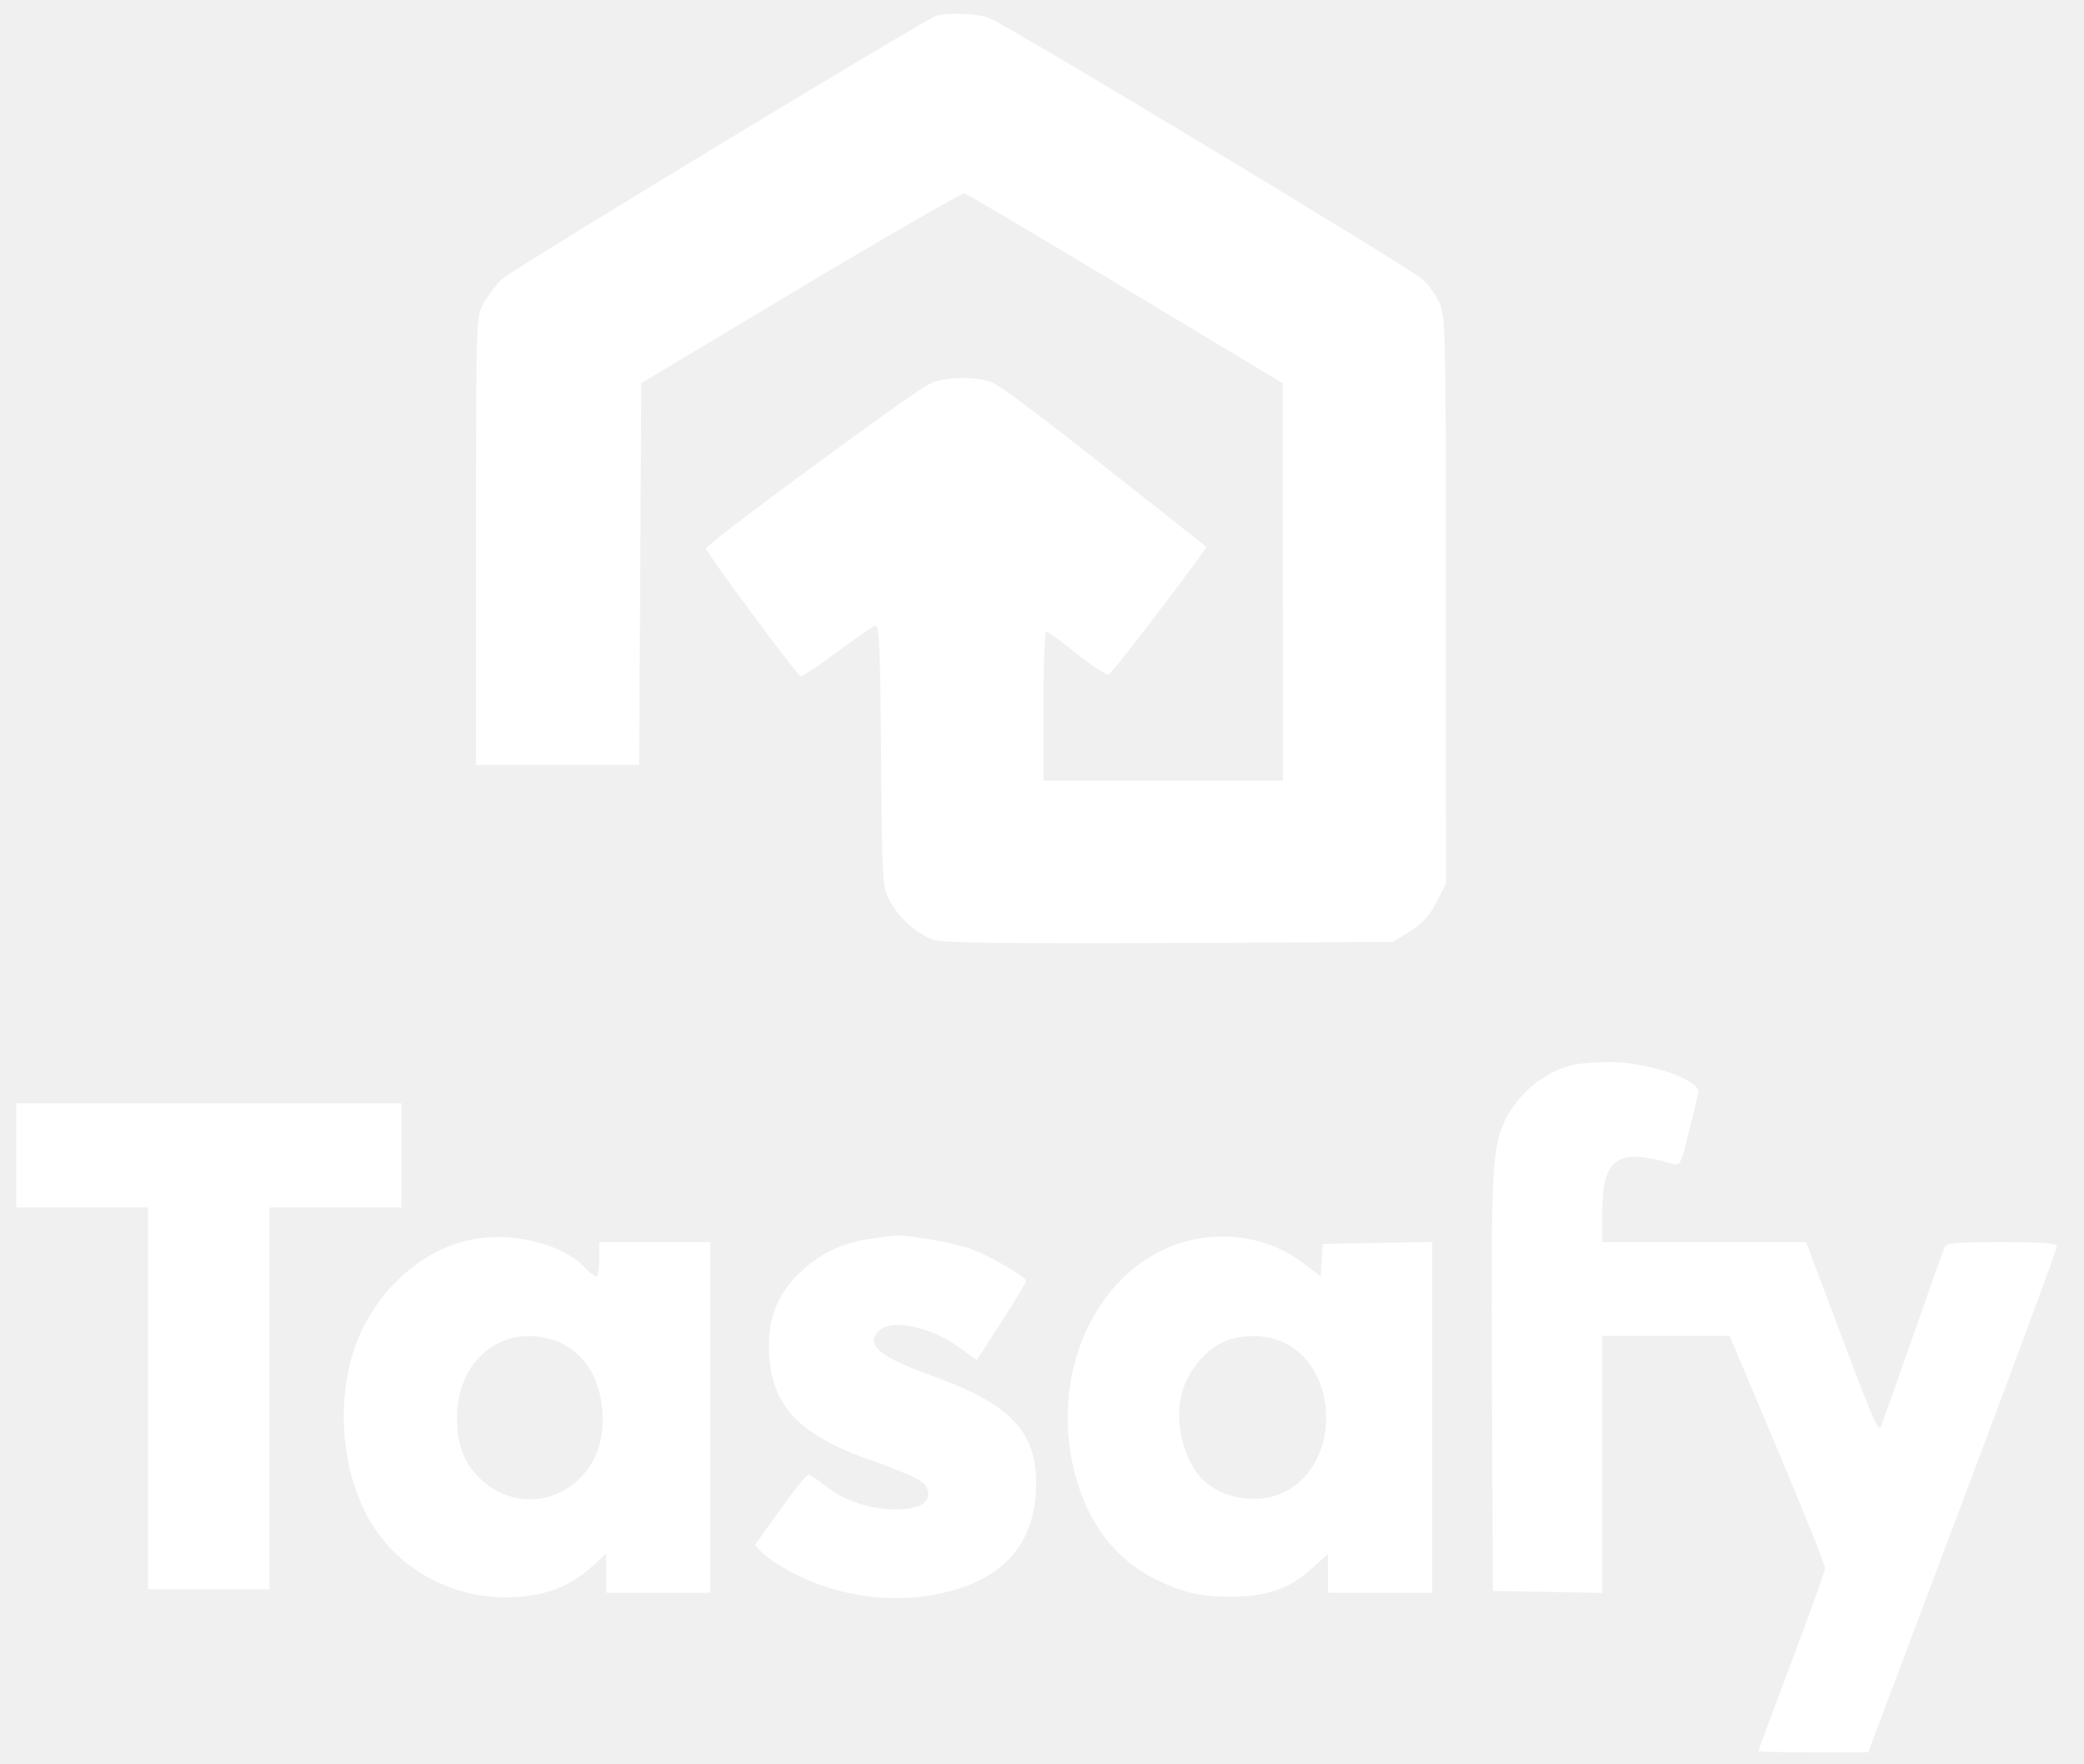
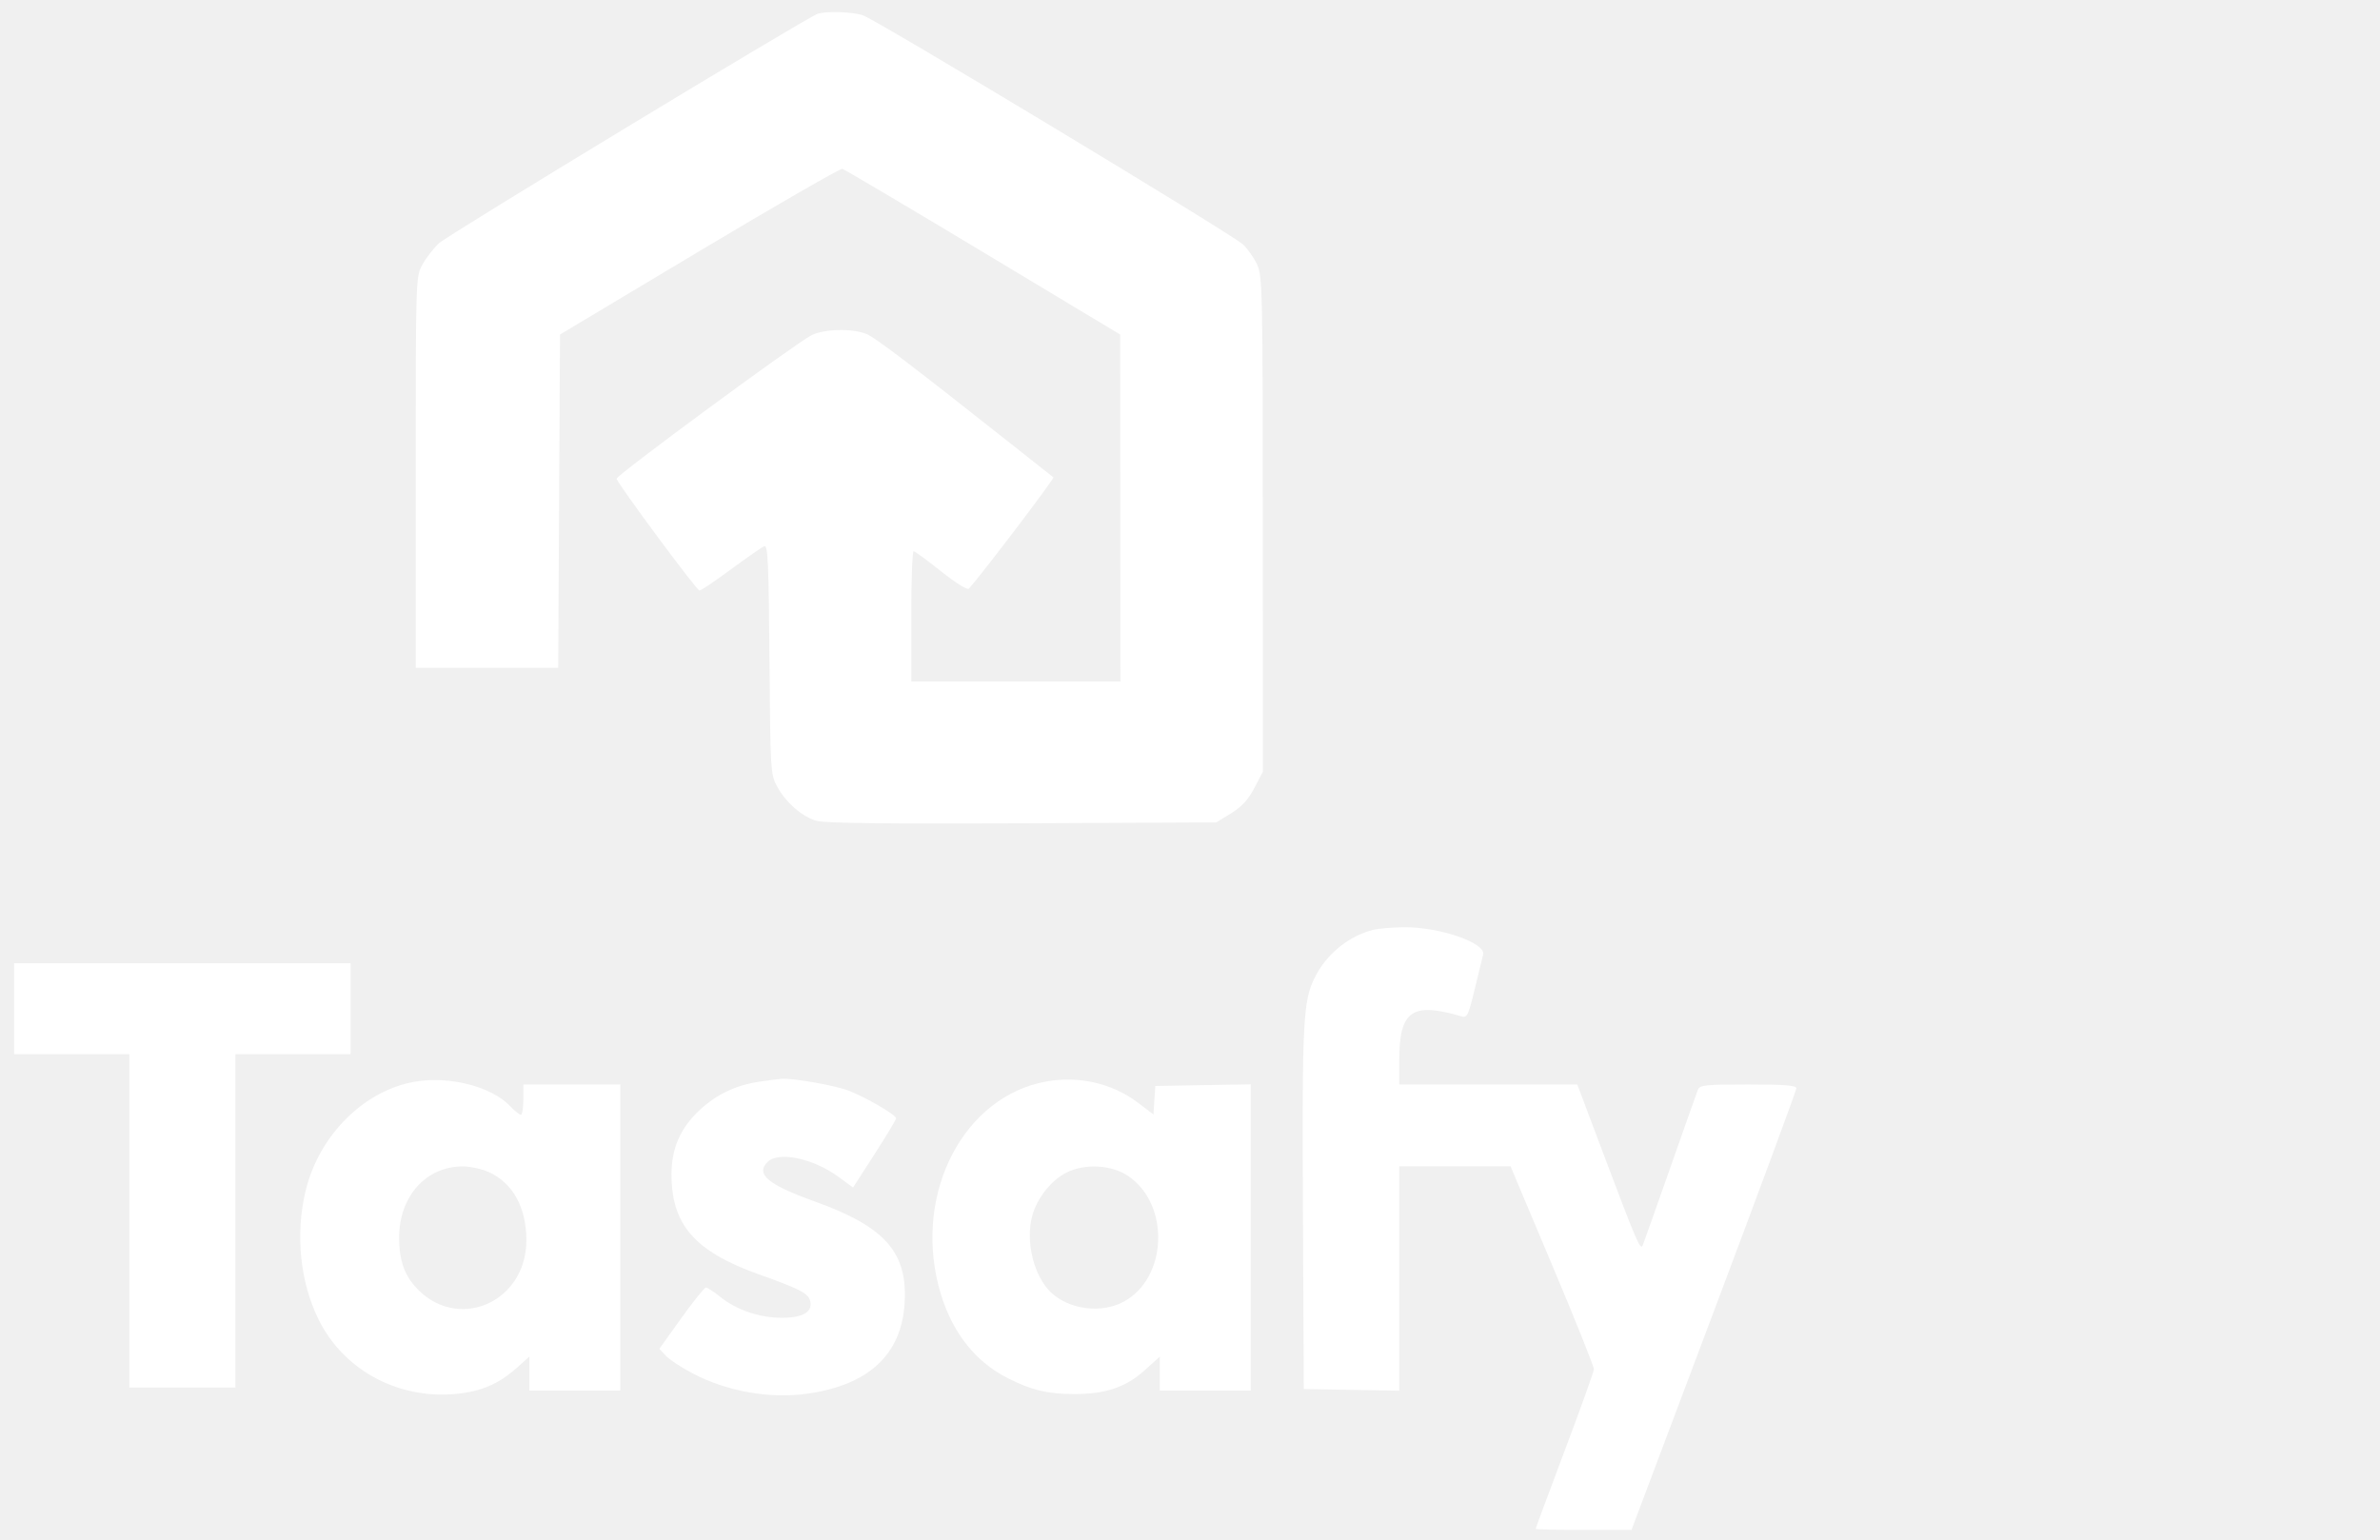
- <svg xmlns="http://www.w3.org/2000/svg" width="65" height="55" viewBox="0 0 65 55" fill="none">
+ <svg xmlns="http://www.w3.org/2000/svg" width="85" height="55" viewBox="0 0 85 55" fill="none">
  <path fill-rule="evenodd" clip-rule="evenodd" d="M29.191 0.498C28.755 0.66 15.991 8.396 15.678 8.689C15.479 8.875 15.211 9.222 15.082 9.46C14.849 9.891 14.848 9.924 14.848 16.875V23.857H17.392H19.936L19.968 17.903L20 11.95L24.975 8.973C27.712 7.336 30.011 6.012 30.085 6.031C30.159 6.051 32.422 7.39 35.113 9.008L40.007 11.95L40.011 18.146L40.015 24.344H36.281H32.546V22.016C32.546 20.736 32.583 19.689 32.628 19.69C32.672 19.69 33.114 20.013 33.609 20.408C34.116 20.812 34.548 21.084 34.599 21.03C34.998 20.605 37.67 17.089 37.621 17.052C37.598 17.034 36.995 16.557 36.281 15.992C32.6 13.08 31.27 12.067 30.953 11.934C30.45 11.722 29.421 11.747 28.97 11.982C28.364 12.298 21.99 16.993 22.02 17.102C22.077 17.308 24.884 21.096 24.98 21.096C25.035 21.096 25.545 20.753 26.114 20.332C26.683 19.912 27.216 19.543 27.299 19.511C27.425 19.462 27.454 20.107 27.481 23.549C27.512 27.526 27.52 27.658 27.75 28.088C28.055 28.657 28.644 29.173 29.162 29.323C29.444 29.406 31.704 29.432 36.506 29.41L43.442 29.377L43.97 29.051C44.354 28.813 44.58 28.567 44.8 28.145L45.103 27.566L45.1 18.73C45.098 10.405 45.087 9.868 44.9 9.457C44.791 9.218 44.561 8.89 44.388 8.728C44 8.365 31.332 0.726 30.825 0.549C30.452 0.419 29.486 0.389 29.191 0.498ZM49.054 33.213C48.181 33.426 47.376 34.079 46.961 34.908C46.538 35.754 46.502 36.453 46.533 43.178L46.564 49.619L48.269 49.649L49.974 49.678V45.67V41.663H51.961H53.948L55.441 45.208C56.263 47.157 56.93 48.826 56.925 48.915C56.92 49.005 56.449 50.314 55.88 51.825C55.311 53.337 54.845 54.591 54.845 54.613C54.845 54.634 55.615 54.652 56.556 54.652H58.268L61.213 46.831C62.832 42.53 64.156 38.95 64.156 38.876C64.154 38.773 63.737 38.74 62.434 38.74C60.896 38.74 60.705 38.76 60.638 38.93C60.597 39.034 60.153 40.288 59.651 41.717C59.148 43.146 58.708 44.388 58.672 44.477C58.588 44.686 58.466 44.404 57.28 41.257L56.332 38.74H53.153H49.974V37.871C49.974 36.104 50.426 35.785 52.197 36.307C52.398 36.366 52.441 36.277 52.667 35.338C52.804 34.77 52.94 34.213 52.969 34.101C53.078 33.685 51.401 33.107 50.136 33.124C49.719 33.129 49.232 33.169 49.054 33.213ZM0.506 36.034V37.658H2.563H4.619V43.611V49.565H6.513H8.408V43.611V37.658H10.464H12.521V36.034V34.41H6.513H0.506V36.034ZM14.814 38.641C12.996 38.955 11.389 40.562 10.914 42.541C10.543 44.081 10.716 45.799 11.377 47.134C12.303 49.009 14.354 50.063 16.501 49.769C17.291 49.66 17.881 49.384 18.479 48.844L18.907 48.457V49.065V49.673H20.531H22.155V44.206V38.74H20.423H18.691V39.281C18.691 39.579 18.651 39.823 18.603 39.823C18.555 39.823 18.379 39.681 18.213 39.508C17.545 38.81 16.047 38.428 14.814 38.641ZM27.133 38.638C26.279 38.764 25.587 39.092 24.98 39.661C24.306 40.291 23.989 41.008 23.982 41.917C23.968 43.733 24.802 44.7 27.089 45.517C28.529 46.031 28.846 46.191 28.926 46.444C29.054 46.848 28.695 47.075 27.93 47.075C27.125 47.075 26.307 46.797 25.715 46.321C25.491 46.14 25.264 45.993 25.212 45.993C25.159 45.993 24.764 46.485 24.332 47.087L23.548 48.182L23.784 48.434C23.914 48.572 24.343 48.854 24.738 49.061C25.967 49.706 27.494 49.976 28.835 49.785C31.019 49.476 32.187 48.396 32.306 46.575C32.426 44.745 31.621 43.825 29.107 42.922C27.426 42.319 26.977 41.944 27.413 41.508C27.803 41.117 29.045 41.378 29.948 42.041L30.466 42.422L31.236 41.226C31.659 40.568 32.005 39.994 32.005 39.949C32.005 39.827 30.91 39.189 30.308 38.96C29.811 38.771 28.317 38.507 27.911 38.537C27.811 38.544 27.461 38.59 27.133 38.638ZM37.373 38.632C34.448 39.154 32.654 42.55 33.518 45.929C33.913 47.475 34.766 48.612 35.993 49.231C36.836 49.657 37.409 49.796 38.34 49.799C39.468 49.804 40.201 49.56 40.869 48.96L41.422 48.462V49.068V49.673H43.046H44.67V44.204V38.735L42.965 38.764L41.26 38.794L41.227 39.303L41.195 39.811L40.632 39.384C39.732 38.701 38.535 38.425 37.373 38.632ZM17.454 41.868C18.317 42.26 18.799 43.133 18.799 44.304C18.799 46.566 16.275 47.608 14.817 45.948C14.43 45.507 14.254 44.969 14.254 44.219C14.252 42.743 15.21 41.667 16.526 41.667C16.794 41.667 17.212 41.758 17.454 41.868ZM40.309 42.02C41.801 43.054 41.689 45.675 40.117 46.507C39.325 46.926 38.191 46.781 37.544 46.177C36.926 45.601 36.616 44.353 36.864 43.438C37.036 42.803 37.536 42.168 38.082 41.89C38.749 41.552 39.715 41.608 40.309 42.02Z" fill="white" />
</svg>
